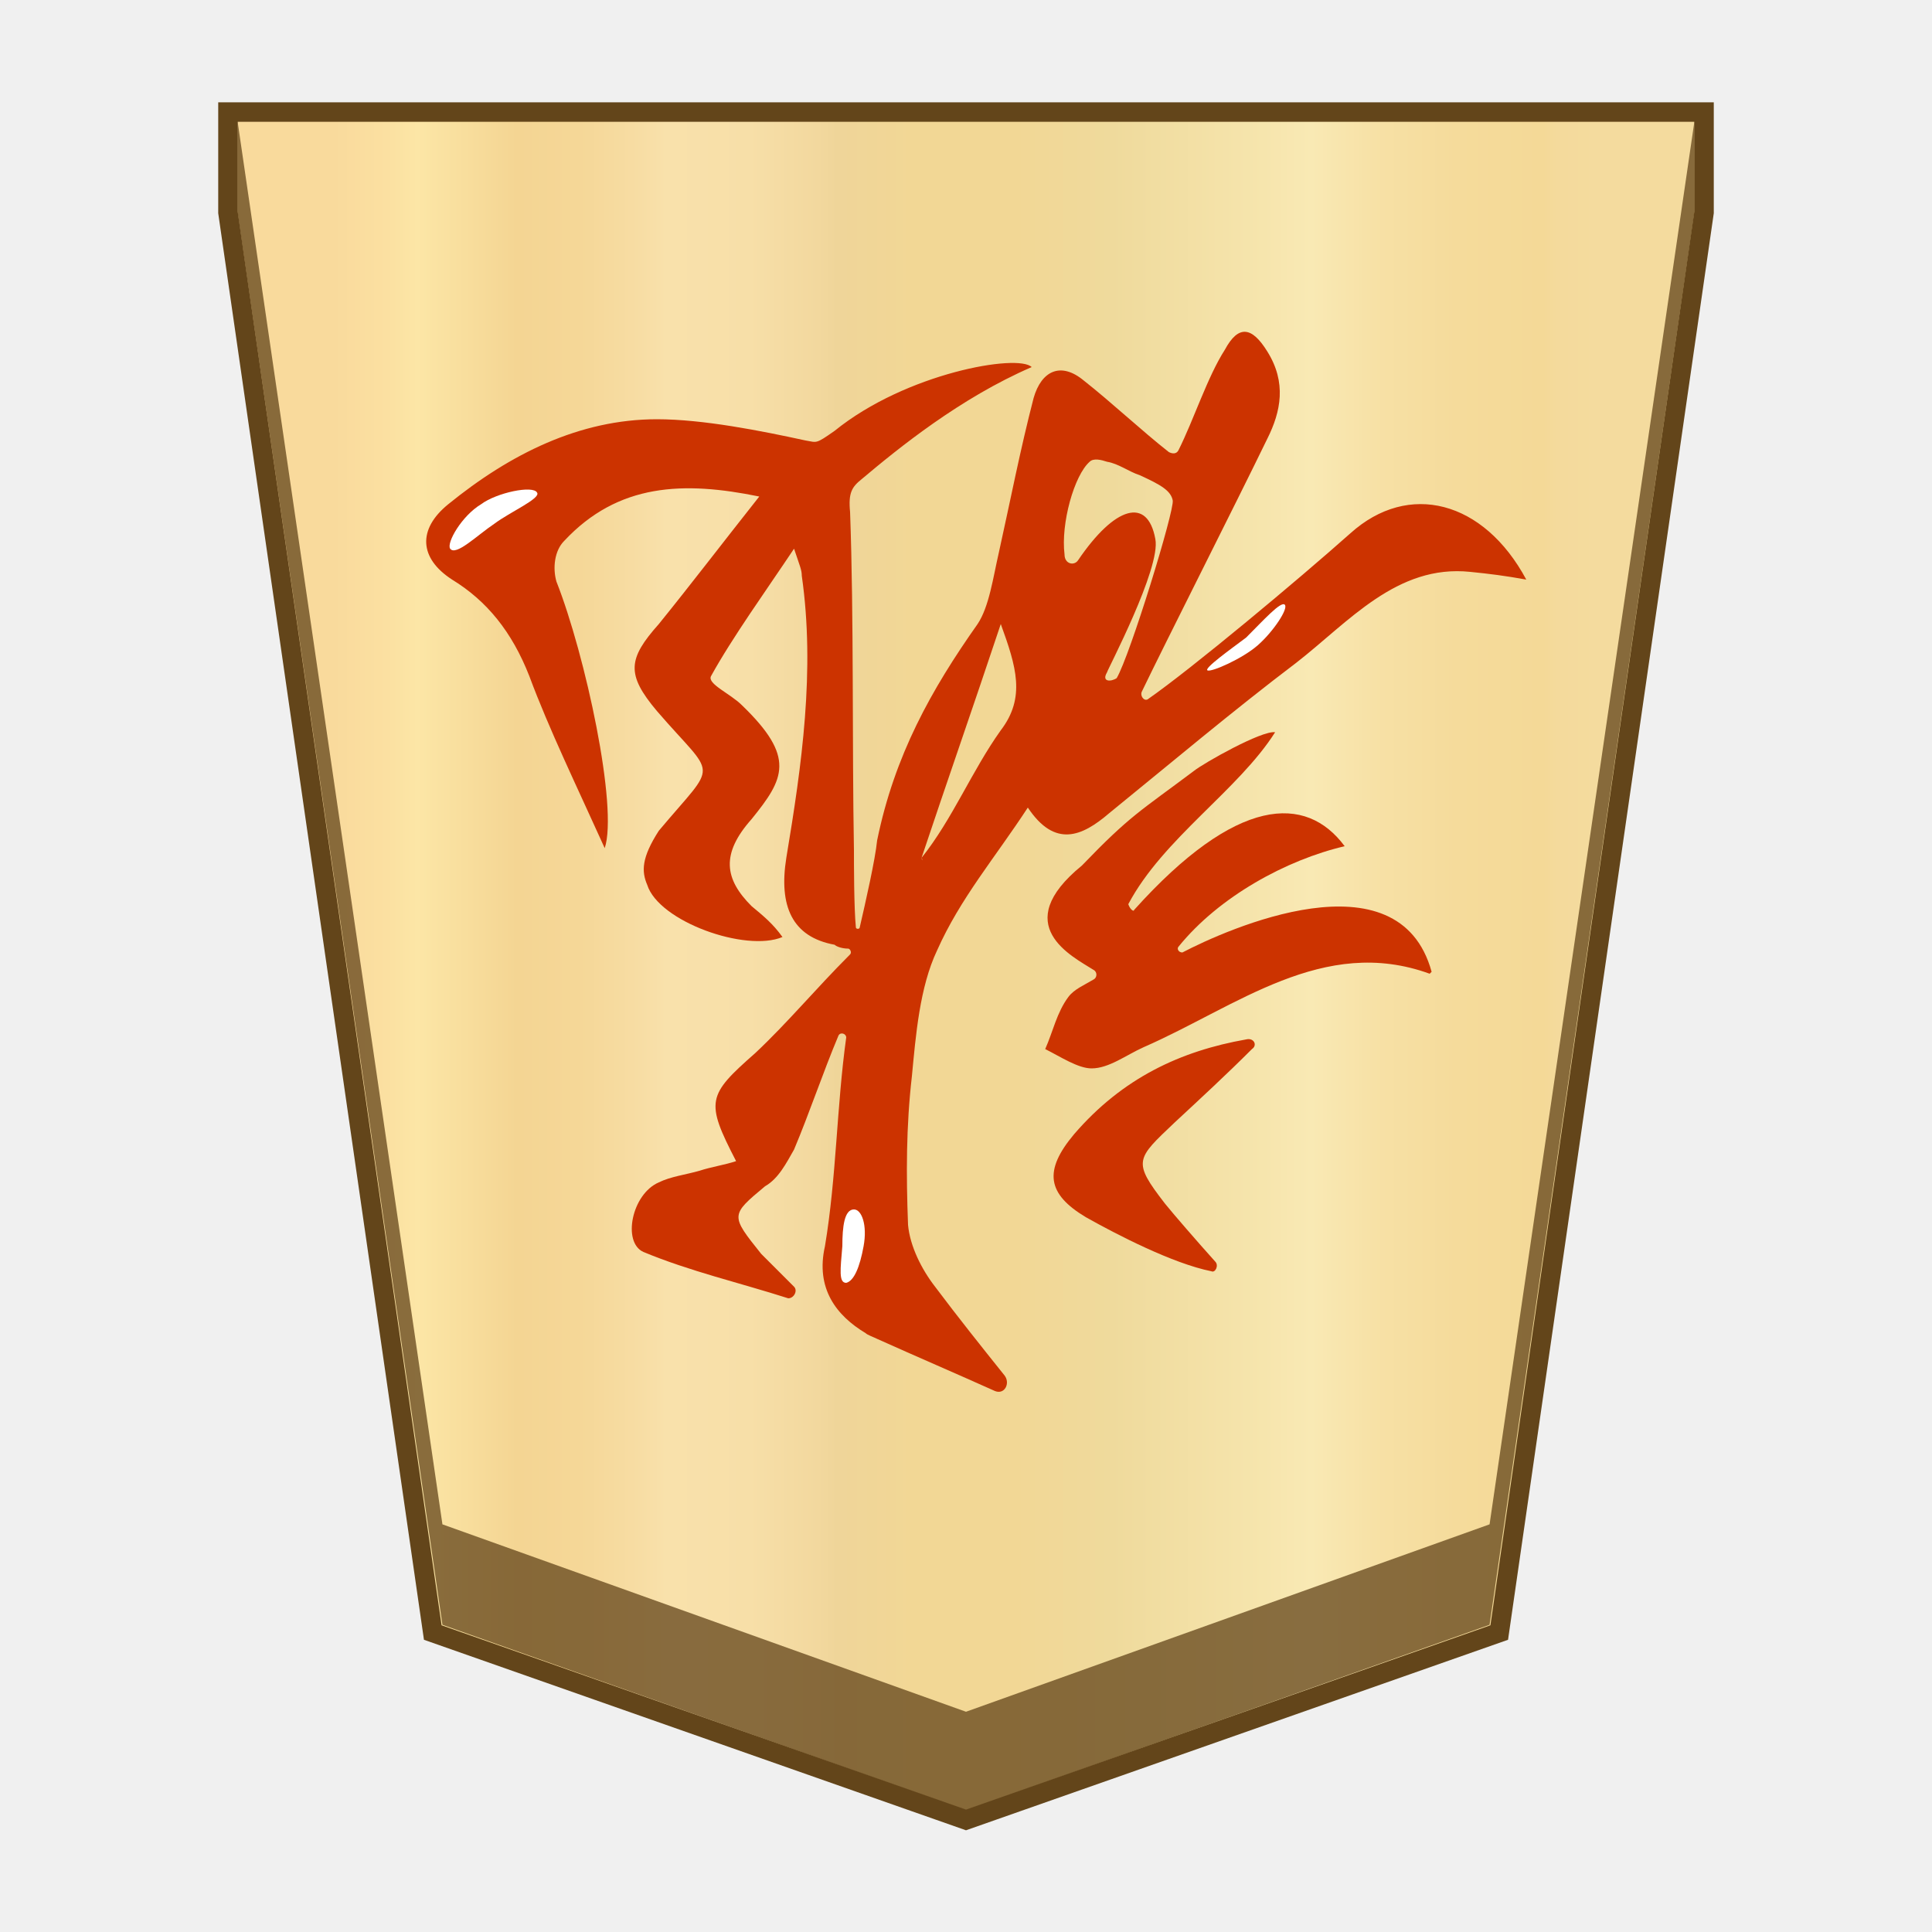
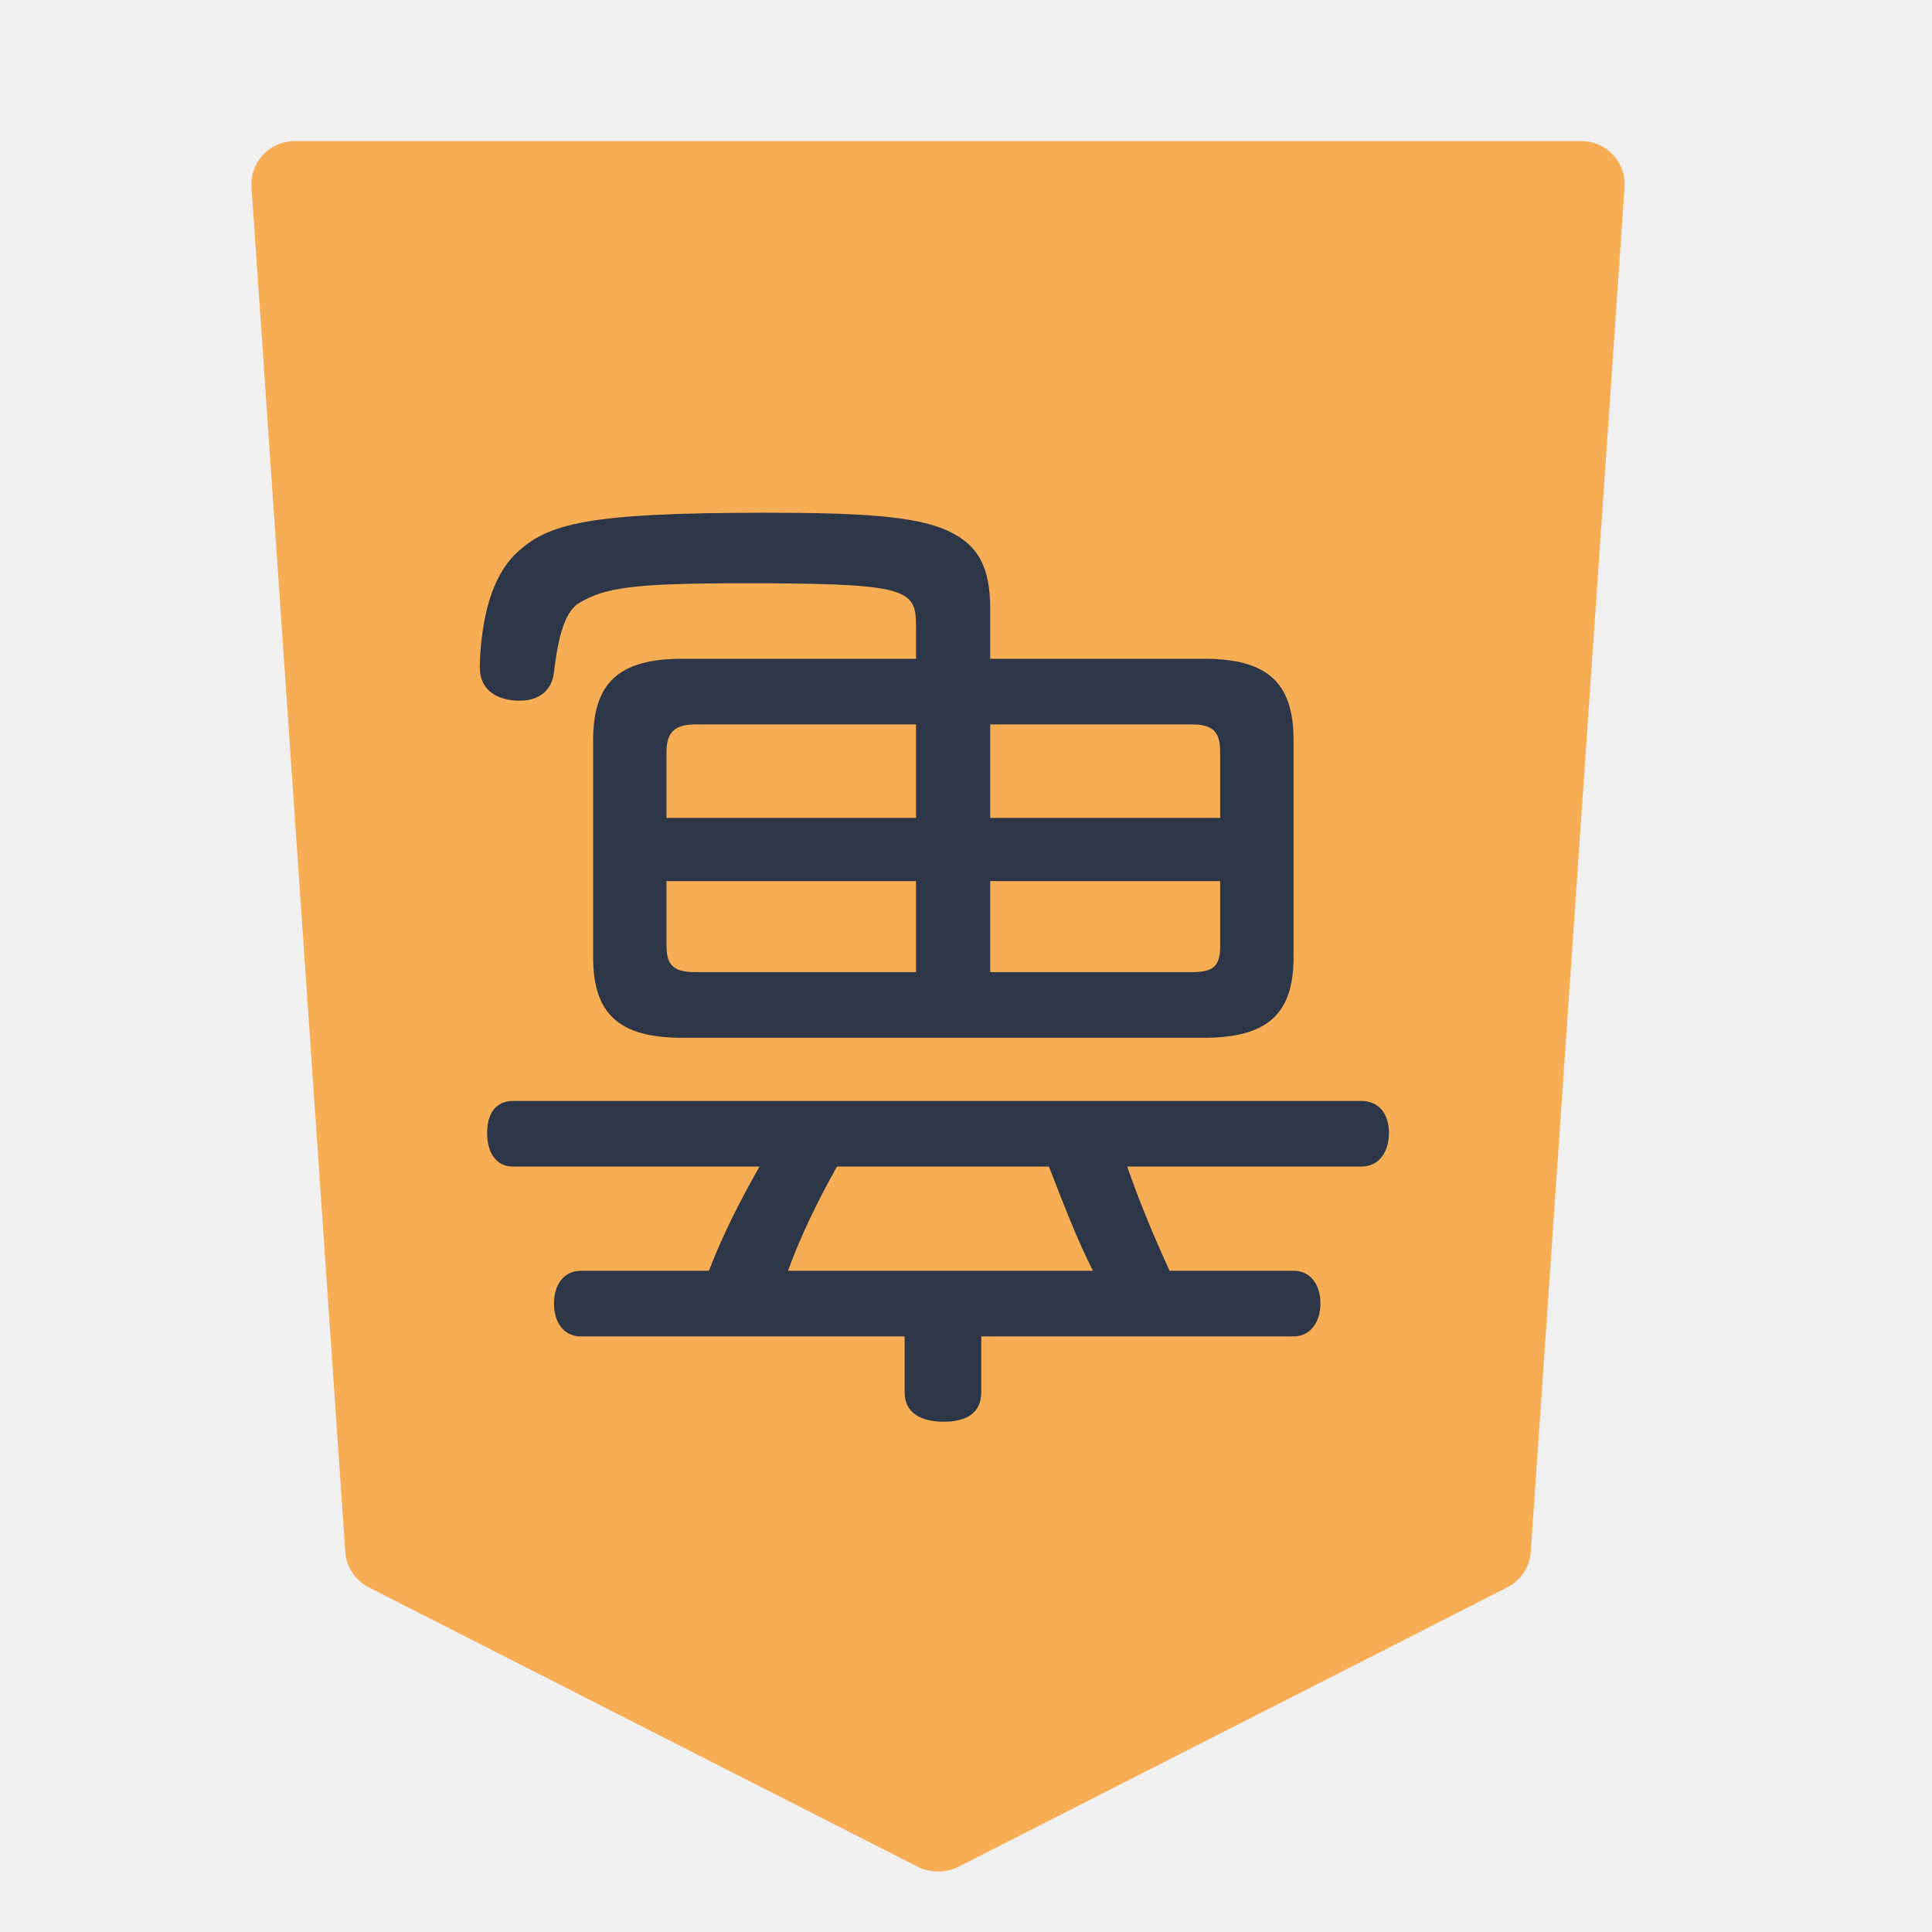
- <svg xmlns="http://www.w3.org/2000/svg" version="1.1" id="svg8" viewBox="0 0 100 100" xml:space="preserve">
-   <style>.st2{fill:#c30}</style>
-   <linearGradient id="SVGID_1_" gradientUnits="userSpaceOnUse" x1="17.242" y1="972" x2="82.762" y2="972" gradientTransform="translate(0 -922)">
-     <stop offset="0" stop-color="#f9da9c" />
-     <stop offset=".043" stop-color="#fbe0a1" />
-     <stop offset=".067" stop-color="#fce6a6" />
-     <stop offset=".145" stop-color="#f4d593" />
-     <stop offset=".193" stop-color="#f5d797" />
-     <stop offset=".243" stop-color="#f7dda4" />
-     <stop offset=".263" stop-color="#f9e1ab" />
-     <stop offset=".329" stop-color="#f7dfa8" />
-     <stop offset=".383" stop-color="#f2d89e" />
-     <stop offset=".398" stop-color="#efd599" />
-     <stop offset=".461" stop-color="#f2d795" />
-     <stop offset=".462" stop-color="#f2d795" />
-     <stop offset=".527" stop-color="#f2d795" />
-     <stop offset=".538" stop-color="#f2d795" />
-     <stop offset=".538" stop-color="#f2d795" />
-     <stop offset=".615" stop-color="#efda9c" />
-     <stop offset=".735" stop-color="#f6e5ad" />
-     <stop offset=".773" stop-color="#f9e9b4" />
-     <stop offset=".822" stop-color="#f7e1a6" />
-     <stop offset=".887" stop-color="#f5db9b" />
-     <stop offset=".956" stop-color="#f4d997" />
-     <stop offset=".967" stop-color="#f4da9c" />
-     <stop offset="1" stop-color="#f4db9e" />
-   </linearGradient>
-   <path fill="url(#SVGID_1_)" stroke="#63451a" stroke-width="1.01" stroke-miterlimit="10" d="M11.8 5.8V11l10.6 73.5L50 94.2l27.6-9.7L88.2 11V5.8z" />
-   <path fill="#63451a" fill-opacity=".75" d="M77.1 78.9L50 88.6l-27.1-9.7L12.3 6.3V11l10.6 73.1L50 93.7l27.1-9.6L87.7 11V6.3z" />
-   <path class="st2" d="M69.9 27.6c3-2.7 6.9-1.7 9.1 2.4-1.1-.2-1.9-.3-2.9-.4-3.8-.4-6.3 2.6-9 4.7-3.3 2.5-6.5 5.2-9.7 7.8-1.4 1.2-2.8 1.8-4.2-.3-1.7 2.6-3.5 4.7-4.7 7.4-.9 1.9-1.1 4.4-1.3 6.5-.3 2.6-.3 5.1-.2 7.7.1 1.1.7 2.3 1.4 3.2 1.2 1.6 2.4 3.1 3.6 4.6.3.4 0 1-.5.8-2-.9-4.1-1.8-6.1-2.7-.2-.1-.5-.2-.6-.3-1.5-.9-2.6-2.3-2.1-4.5.6-3.6.6-7.2 1.1-10.8 0-.2-.3-.3-.4-.1-.8 1.9-1.5 4-2.3 5.9-.4.7-.8 1.5-1.5 1.9-1.8 1.5-1.8 1.5-.2 3.5l1.7 1.7c.2.2 0 .6-.3.6-2.5-.8-5.1-1.4-7.5-2.4-1.1-.5-.6-3 .8-3.6.6-.3 1.4-.4 2.1-.6.6-.2 1.3-.3 1.9-.5-1.6-3.1-1.5-3.4 1-5.6 1.7-1.6 3.1-3.3 4.9-5.1.1-.1 0-.3-.1-.3-.3 0-.6-.1-.7-.2-2.2-.4-2.9-2-2.5-4.5.8-4.8 1.5-9.7.8-14.6 0-.3-.1-.5-.4-1.4-1.4 2.1-3.2 4.6-4.3 6.6-.2.4 1 .9 1.6 1.5 2.8 2.7 2.2 3.8.5 5.9-1.6 1.8-1.4 3.1 0 4.5.6.5 1.1.9 1.6 1.6-1.9.8-6.4-.8-7-2.7-.3-.7-.3-1.4.6-2.8 3.1-3.7 3-2.6-.1-6.2-1.6-1.9-1.5-2.7.1-4.5 1.7-2.1 3.3-4.2 5.2-6.6-3.9-.8-7.3-.7-10.1 2.3-.5.5-.6 1.4-.4 2.1 1.5 3.8 3.2 11.7 2.5 13.8-1.4-3.1-2.9-6.2-3.9-8.9-.9-2.3-2.2-3.9-4-5-1.7-1.1-1.8-2.6-.2-3.9 3.2-2.6 6.8-4.4 10.8-4.4 2.4 0 5.4.6 7.7 1.1.6.1.5.2 1.5-.5 3.7-3 9.5-4 10.2-3.3-3.7 1.6-6.9 4.2-8.8 5.8-.5.4-.7.7-.6 1.7.2 5.5.1 11.9.2 17.5 0 .7 0 3 .1 4 0 .1.2.1.2 0 .3-1.3.8-3.5.9-4.5.9-4.4 2.8-7.8 5.2-11.2.6-.9.8-2.4 1.1-3.7.6-2.7 1.1-5.3 1.8-8 .4-1.4 1.4-1.9 2.6-.9 1.4 1.1 3 2.6 4.4 3.7.2.1.4.1.5-.1.8-1.6 1.5-3.8 2.4-5.2.7-1.3 1.4-1.2 2.2.1 1 1.6.7 3.1 0 4.5-1.7 3.5-5.3 10.6-6.5 13.1-.1.2.1.5.3.4 2.3-1.6 7.8-6.2 10.5-8.6zm-12.1 7.5c.7-1.2 3-8.7 2.9-9.2s-.6-.8-1.7-1.3c-.6-.2-1.1-.6-1.7-.7-.3-.1-.7-.2-.9 0-.8.7-1.5 3.2-1.3 4.8 0 .5.5.6.7.3 1.9-2.8 3.6-3.3 4-1.1.3 1.5-2.5 6.8-2.5 6.9-.3.5.2.5.5.3zm-10.1 9.3c0 .1.1.2 0 0 1.6-2 2.6-4.5 4.1-6.6 1.3-1.7.8-3.3 0-5.5-1.5 4.5-2.8 8.2-4.1 12.1z" />
-   <path class="st2" d="M58.7 47.1c5.3-5.9 8.9-6 10.9-3.3-3 .7-6.5 2.6-8.6 5.2-.1.1 0 .3.2.3 2.3-1.2 11.2-5.2 12.9 1l-.1.1c-5.5-2-10 1.7-14.8 3.8-.9.4-1.8 1.1-2.7 1.1-.7 0-1.6-.6-2.4-1 .4-.9.6-1.9 1.2-2.7.3-.4.8-.6 1.3-.9.2-.1.2-.4 0-.5-1.1-.7-4.4-2.3-.6-5.4 2.5-2.6 3-2.8 5.8-4.9.5-.4 3.5-2.1 4.2-2-1.9 3-5.8 5.5-7.6 8.9.1.3.3.4.3.3zm6.1 7.2c-1.3 1.3-2.6 2.5-4 3.8-2 1.9-2.2 2-.5 4.2.4.5 1.7 2 2.6 3 .2.2 0 .6-.2.5-2-.4-4.9-1.9-6.5-2.8-2-1.2-2.2-2.4-.6-4.3 2.5-2.9 5.5-4.3 8.9-4.9.4-.1.6.3.3.5z" />
-   <path d="M44.2 62.6c.4 0 .7.8.5 1.9-.2 1.1-.5 1.8-.9 1.9-.4 0-.3-.7-.2-1.9 0-1 .1-1.9.6-1.9zM23.3 28.4c-.2-.3.6-1.7 1.6-2.3.8-.6 2.7-1 2.9-.6.2.3-1.4 1-2.2 1.6-.9.6-2 1.7-2.3 1.3zm43.2 2.9c.2.2-.6 1.4-1.4 2.1-.8.7-2.4 1.4-2.6 1.3s1.2-1.1 2-1.7c.9-.9 1.8-1.9 2-1.7z" fill="#fff" />
+ <svg xmlns="http://www.w3.org/2000/svg" xmlns:ns1="http://xml.openoffice.org/svg/export" version="1.2" width="50" height="50" viewBox="0 0 1322.917 1322.917" preserveAspectRatio="xMidYMid" fill-rule="evenodd" stroke-width="28.222" stroke-linejoin="round" xml:space="preserve" id="svg17">
+   <defs class="ClipPathGroup" id="defs2">
+     <clipPath id="presentation_clip_path" clipPathUnits="userSpaceOnUse">
+       <rect x="0" y="0" width="1931" height="2355" id="rect1" />
+     </clipPath>
+     <clipPath id="presentation_clip_path_shrink" clipPathUnits="userSpaceOnUse">
+       <rect x="1" y="2" width="1928" height="2351" id="rect2" />
+     </clipPath>
+   </defs>
+   <defs class="TextShapeIndex" id="defs3">
+     <g ns1:slide="id1" ns1:id-list="id3" id="g2" />
+   </defs>
+   <defs class="EmbeddedBulletChars" id="defs12">
+     <g id="bullet-char-template-57356" transform="matrix(4.8828125e-4,0,0,-4.8828125e-4,0,0)">
+       <path d="M 580,1141 1163,571 580,0 -4,571 Z" id="path3" />
+     </g>
+     <g id="bullet-char-template-57354" transform="matrix(4.8828125e-4,0,0,-4.8828125e-4,0,0)">
+       <path d="M 8,1128 H 1137 V 0 H 8 Z" id="path4" />
+     </g>
+     <g id="bullet-char-template-10146" transform="matrix(4.8828125e-4,0,0,-4.8828125e-4,0,0)">
+       <path d="M 174,0 602,739 174,1481 1456,739 Z M 1358,739 309,1346 659,739 Z" id="path5" />
+     </g>
+     <g id="bullet-char-template-10132" transform="matrix(4.8828125e-4,0,0,-4.8828125e-4,0,0)">
+       <path d="M 2015,739 1276,0 H 717 l 543,543 H 174 v 393 h 1086 l -543,545 h 557 z" id="path6" />
+     </g>
+     <g id="bullet-char-template-10007" transform="matrix(4.8828125e-4,0,0,-4.8828125e-4,0,0)">
+       <path d="m 0,-2 c -7,16 -16,29 -25,39 l 381,530 c -94,256 -141,385 -141,387 0,25 13,38 40,38 9,0 21,-2 34,-5 21,4 42,12 65,25 l 27,-13 111,-251 280,301 64,-25 24,25 c 21,-10 41,-24 62,-43 C 886,937 835,863 770,784 769,783 710,716 594,584 L 774,223 c 0,-27 -21,-55 -63,-84 l 16,-20 C 717,90 699,76 672,76 641,76 570,178 457,381 L 164,-76 c -22,-34 -53,-51 -92,-51 -42,0 -63,17 -64,51 -7,9 -10,24 -10,44 0,9 1,19 2,30 z" id="path7" />
+     </g>
+     <g id="bullet-char-template-10004" transform="matrix(4.8828125e-4,0,0,-4.8828125e-4,0,0)">
+       <path d="M 285,-33 C 182,-33 111,30 74,156 52,228 41,333 41,471 c 0,78 14,145 41,201 34,71 87,106 158,106 53,0 88,-31 106,-94 l 23,-176 c 8,-64 28,-97 59,-98 l 735,706 c 11,11 33,17 66,17 42,0 63,-15 63,-46 V 965 c 0,-36 -10,-64 -30,-84 L 442,47 C 390,-6 338,-33 285,-33 Z" id="path8" />
+     </g>
+     <g id="bullet-char-template-9679" transform="matrix(4.8828125e-4,0,0,-4.8828125e-4,0,0)">
+       <path d="M 813,0 C 632,0 489,54 383,161 276,268 223,411 223,592 c 0,181 53,324 160,431 106,107 249,161 430,161 179,0 323,-54 432,-161 108,-107 162,-251 162,-431 0,-180 -54,-324 -162,-431 C 1136,54 992,0 813,0 Z" id="path9" />
+     </g>
+     <g id="bullet-char-template-8226" transform="matrix(4.8828125e-4,0,0,-4.8828125e-4,0,0)">
+       <path d="m 346,457 c -73,0 -137,26 -191,78 -54,51 -81,114 -81,188 0,73 27,136 81,188 54,52 118,78 191,78 73,0 134,-26 185,-79 51,-51 77,-114 77,-187 0,-75 -25,-137 -76,-188 -50,-52 -112,-78 -186,-78 z" id="path10" />
+     </g>
+     <g id="bullet-char-template-8211" transform="matrix(4.8828125e-4,0,0,-4.8828125e-4,0,0)">
+       <path d="M -4,459 H 1135 V 606 H -4 Z" id="path11" />
+     </g>
+     <g id="bullet-char-template-61548" transform="matrix(4.8828125e-4,0,0,-4.8828125e-4,0,0)">
+       <path d="m 173,740 c 0,163 58,303 173,419 116,115 255,173 419,173 163,0 302,-58 418,-173 116,-116 174,-256 174,-419 0,-163 -58,-303 -174,-418 C 1067,206 928,148 765,148 601,148 462,206 346,322 231,437 173,577 173,740 Z" id="path12" />
+     </g>
+   </defs>
+   <g id="g12">
+     <g id="id2" class="Master_Slide">
+       <g id="bg-id2" class="Background" />
+       <g id="bo-id2" class="BackgroundObjects" />
+     </g>
+   </g>
+   <g class="SlideGroup" id="g17" transform="matrix(0.5583106,0,0,0.5617481,73.95104,0)">
+     <g id="g16">
+       <g id="container-id1">
+         <g id="id1" class="Slide" clip-path="url(#presentation_clip_path)">
+           <g class="Page" id="g15">
+             <g class="Graphic" id="g14">
+               <g id="id3">
+                 <rect class="BoundingBox" stroke="none" fill="none" x="0" y="0" width="1931" height="2355" id="rect12" />
+                 <path fill="#f6ad54" stroke="none" d="m 1745,1891 c -1,19 -12,35 -29,44 l -674,341 c -15,7 -33,7 -48,0 L 320,1935 c -17,-9 -28,-25 -29,-44 L 176,228 c -2,-30 22,-56 53,-56 h 1578 c 31,0 55,26 53,56 z" id="path13" />
+                 <path fill="#2d3748" stroke="none" d="m 1082,803 h 262 c 78,0 110,29 110,99 v 265 c 0,69 -32,98 -110,98 H 704 c -77,0 -109,-29 -109,-98 V 902 c 0,-70 32,-99 109,-99 h 287 v -39 c 0,-44 -8,-52 -180,-53 -13,0 -25,0 -38,0 -132,0 -165,6 -195,24 -20,11 -27,51 -31,84 -2,21 -17,35 -41,35 -3,0 -4,0 -6,0 -28,-2 -44,-16 -44,-41 0,-1 0,-1 0,-3 2,-60 16,-108 44,-135 39,-37 87,-50 307,-50 115,0 184,4 223,22 37,17 52,44 52,95 z m 0,382 h 247 c 25,0 35,-6 35,-31 v -80 h -282 z m -91,0 V 1074 H 685 v 80 c 0,25 12,31 36,31 z m 91,-188 h 282 v -81 c 0,-25 -10,-33 -35,-33 h -247 z m -91,0 V 883 H 721 c -24,0 -36,8 -36,33 v 81 z M 799,1422 H 497 c -22,0 -32,-18 -32,-41 0,-23 10,-39 32,-39 h 1040 c 22,0 34,16 34,39 0,23 -12,41 -34,41 h -287 c 15,43 33,86 52,127 h 152 c 21,0 33,17 33,40 0,22 -12,40 -33,40 h -383 v 68 c 0,26 -19,36 -46,36 -27,0 -48,-10 -48,-36 v -68 H 580 c -21,0 -33,-17 -33,-40 0,-23 12,-40 33,-40 h 157 c 17,-44 38,-85 62,-127 z m 355,0 H 894 c -23,41 -44,83 -60,127 h 374 c -21,-41 -37,-84 -54,-127 z" id="path14" />
+               </g>
+             </g>
+           </g>
+         </g>
+       </g>
+     </g>
+   </g>
</svg>
